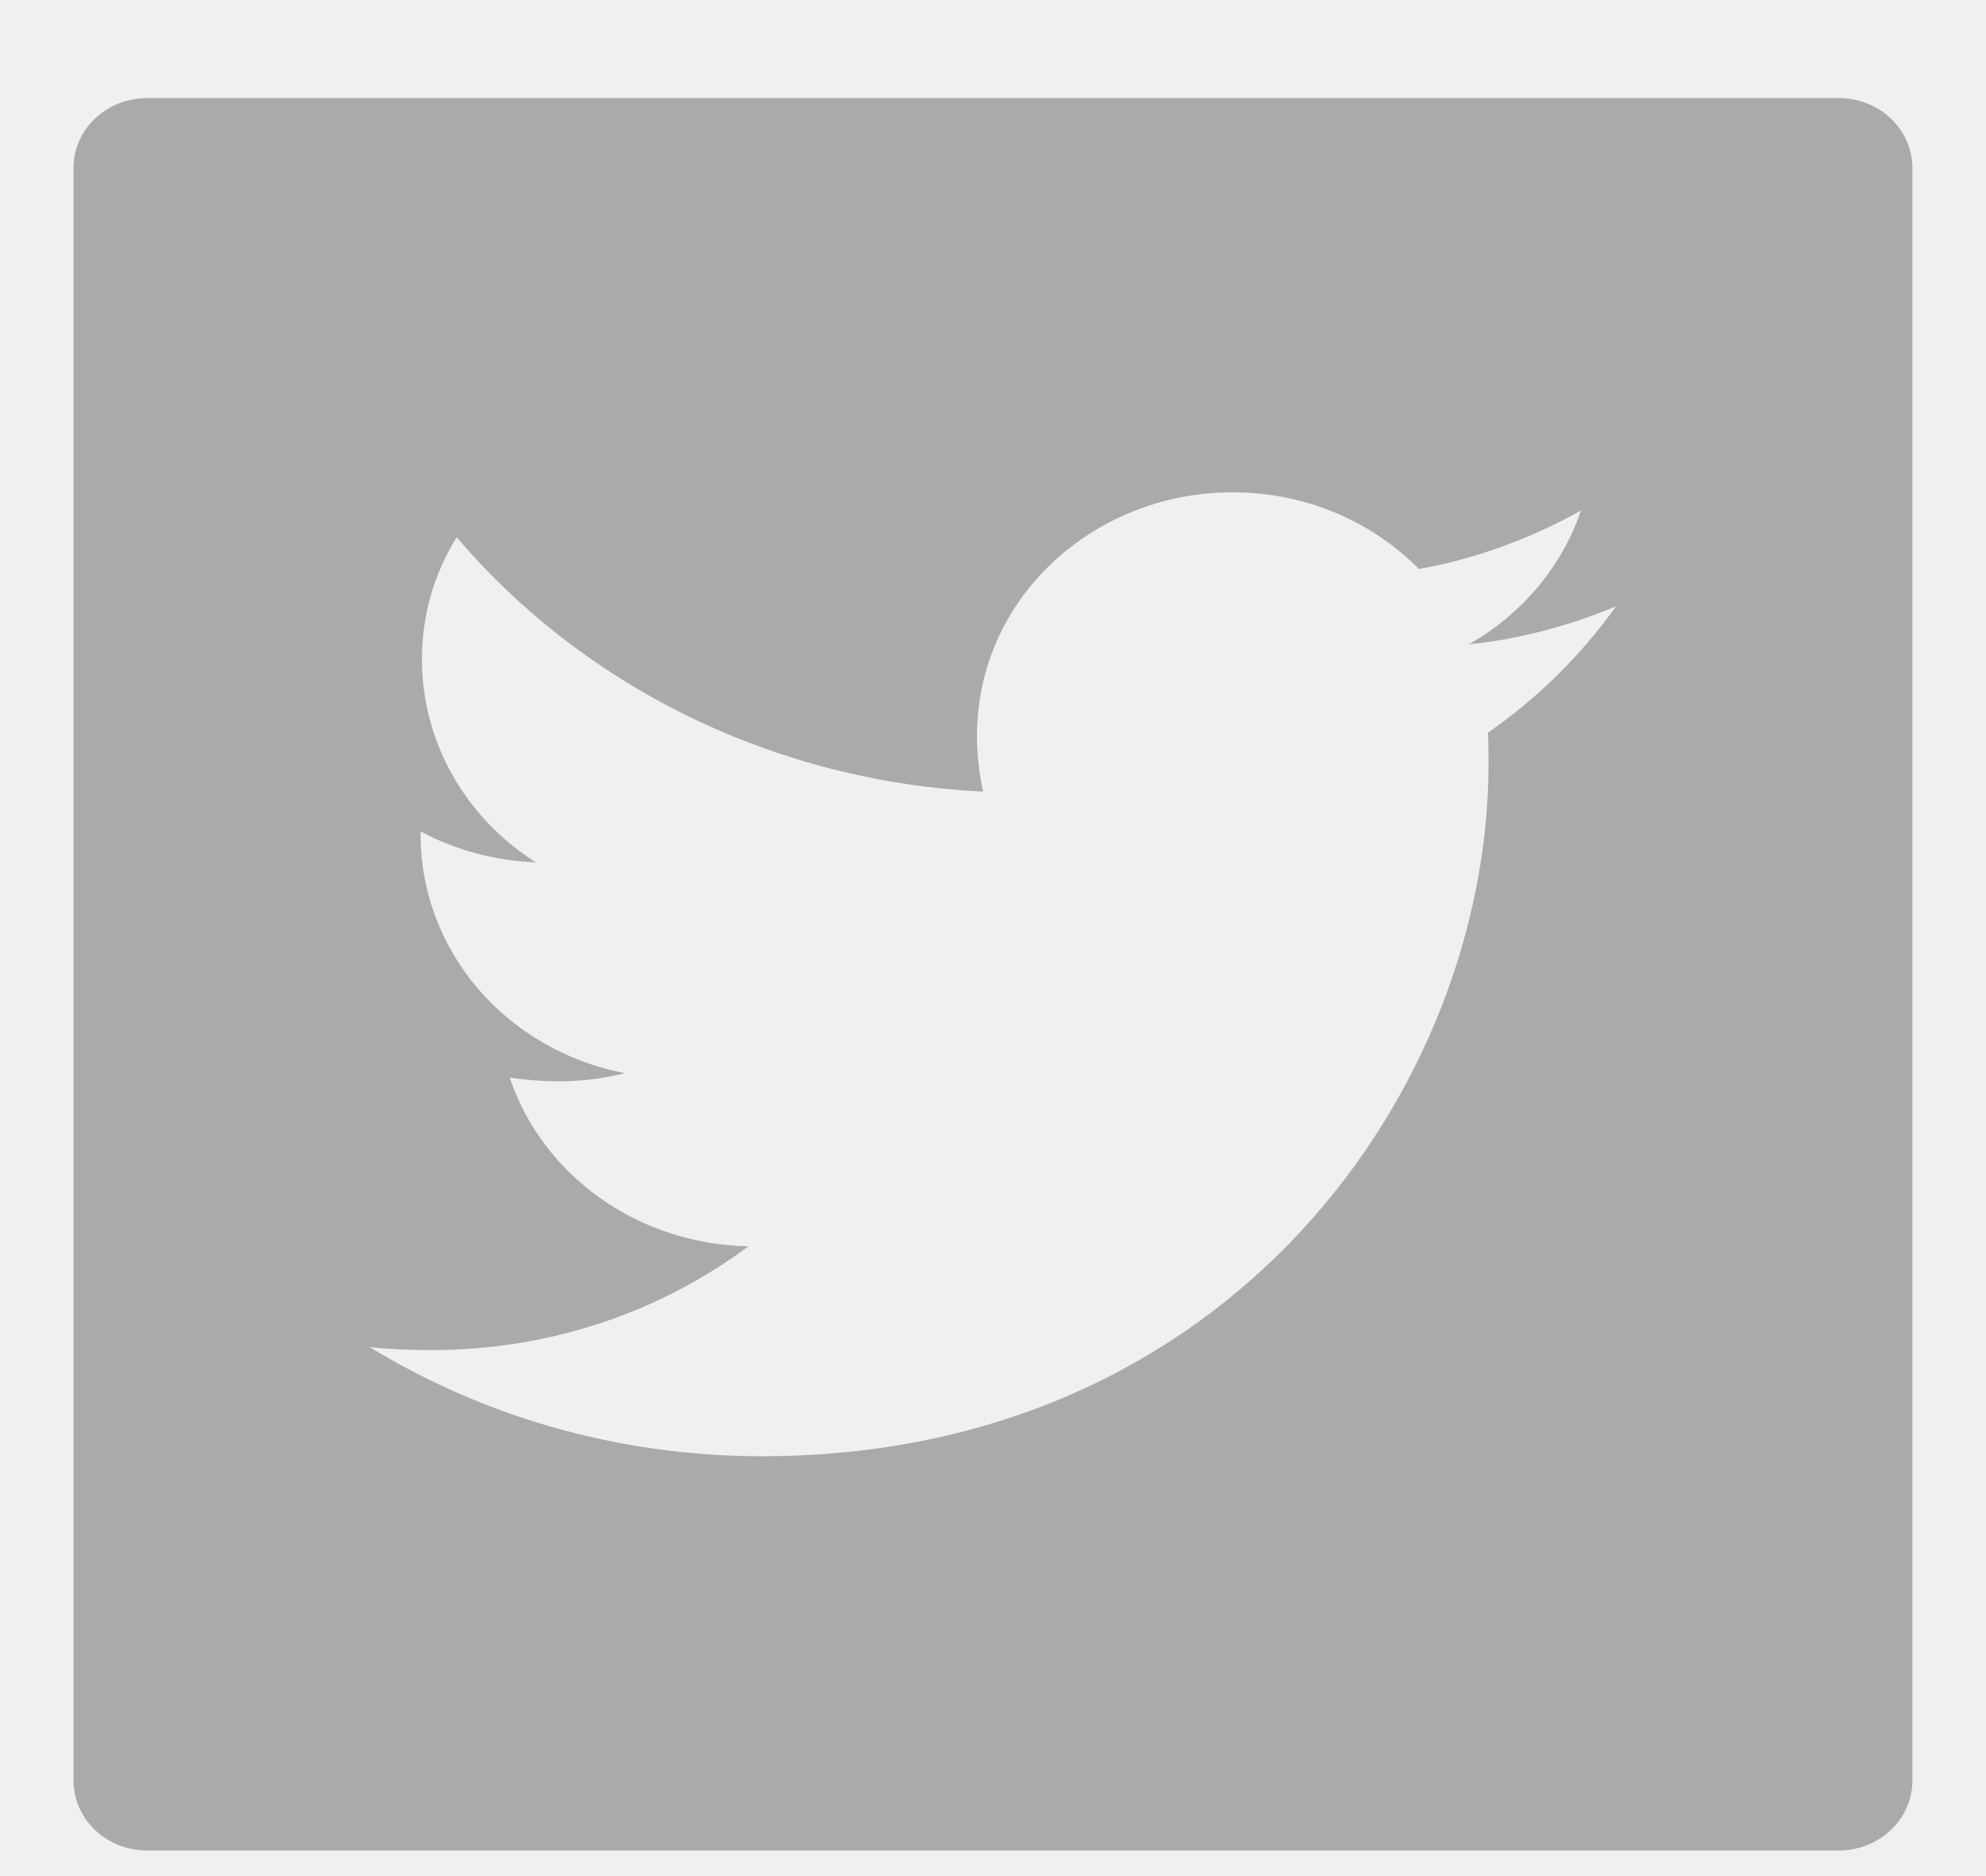
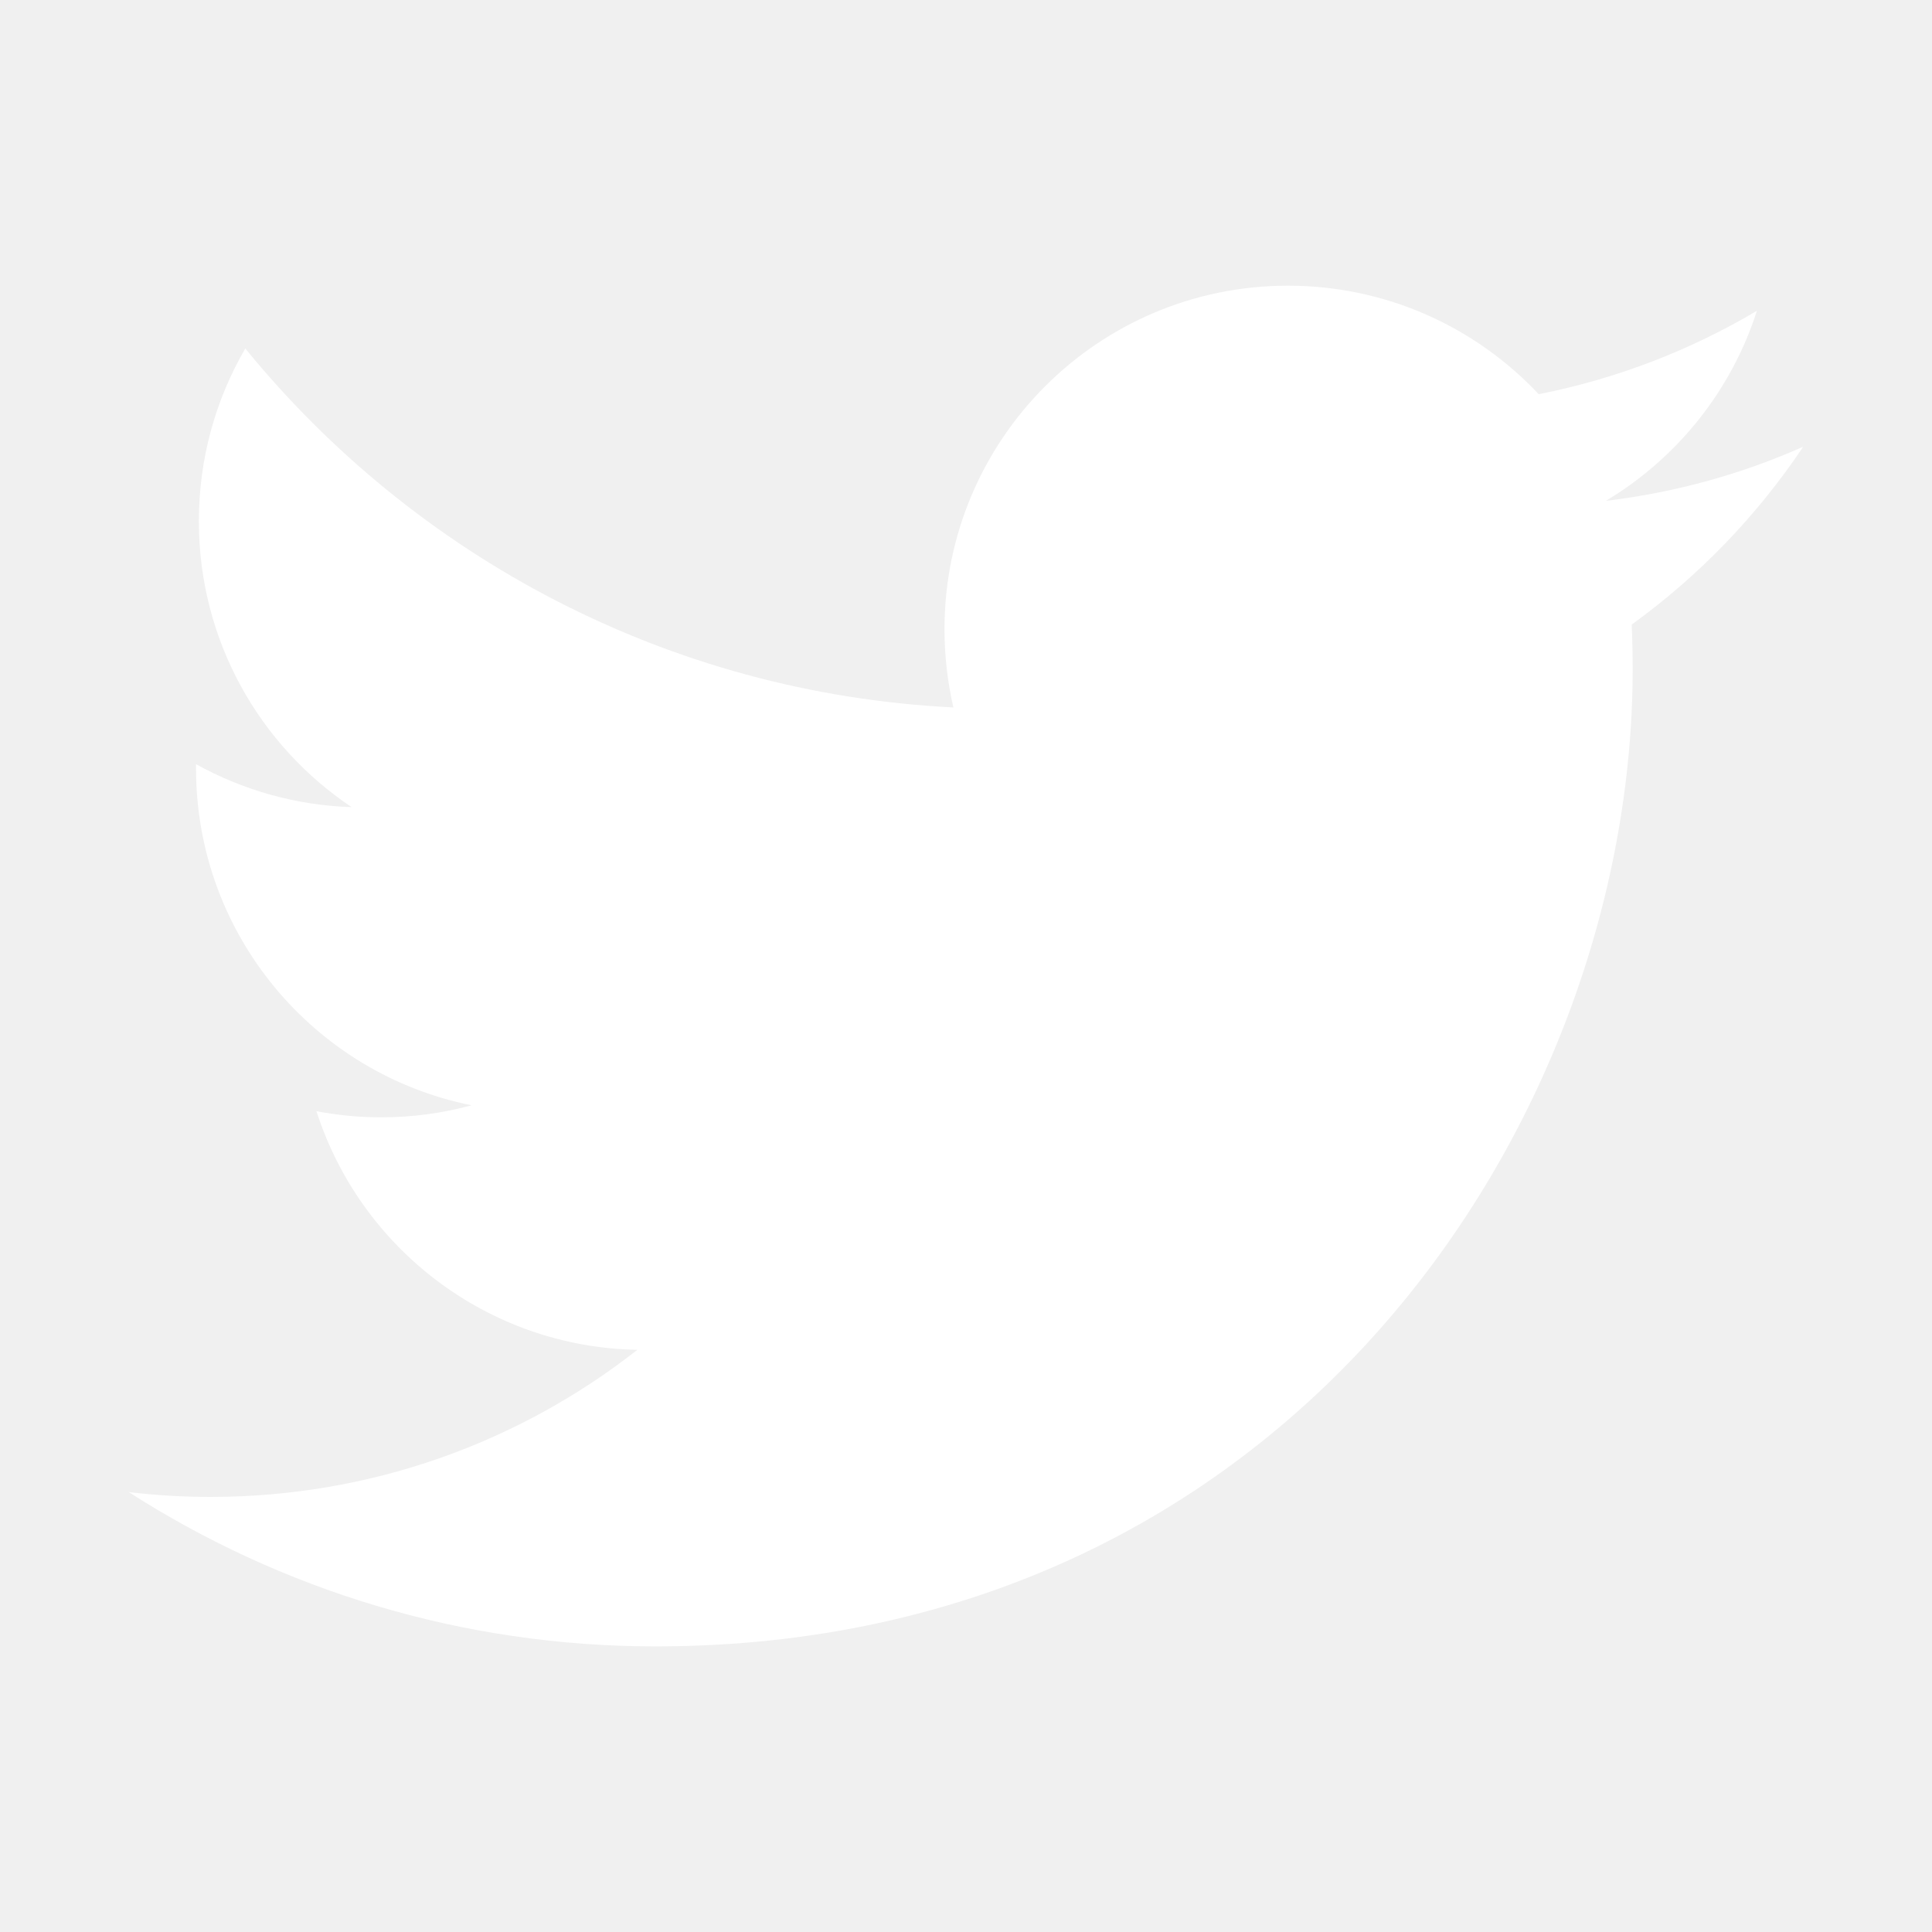
- <svg xmlns="http://www.w3.org/2000/svg" width="18" height="17" viewBox="0 0 18 17" fill="none">
-   <path d="M16.666 0.889H1.333C0.964 0.889 0.666 1.173 0.666 1.524V16.14C0.666 16.491 0.964 16.775 1.333 16.775H16.666C17.035 16.775 17.333 16.491 17.333 16.14V1.524C17.333 1.173 17.035 0.889 16.666 0.889ZM13.485 6.642C13.491 6.735 13.491 6.832 13.491 6.927C13.491 9.843 11.162 13.201 6.906 13.201C5.593 13.201 4.376 12.837 3.351 12.212C3.539 12.232 3.718 12.239 3.91 12.239C4.993 12.239 5.989 11.89 6.783 11.298C5.766 11.278 4.912 10.643 4.62 9.769C4.976 9.819 5.297 9.819 5.664 9.729C5.14 9.628 4.67 9.357 4.332 8.963C3.995 8.568 3.811 8.074 3.812 7.565V7.537C4.118 7.702 4.479 7.803 4.856 7.817C4.539 7.616 4.279 7.343 4.099 7.023C3.919 6.703 3.825 6.345 3.824 5.982C3.824 5.571 3.937 5.196 4.139 4.87C4.72 5.552 5.445 6.11 6.267 6.507C7.089 6.904 7.989 7.132 8.91 7.176C8.583 5.676 9.758 4.463 11.17 4.463C11.837 4.463 12.437 4.729 12.86 5.158C13.383 5.065 13.883 4.878 14.329 4.628C14.156 5.138 13.793 5.569 13.312 5.841C13.778 5.794 14.229 5.67 14.645 5.498C14.331 5.939 13.937 6.33 13.485 6.642Z" fill="#AAAAAA" />
+ <svg xmlns="http://www.w3.org/2000/svg" fill="#FFFFFF" viewBox="0 0 30 30" width="20px" height="20px">
+   <path d="M28,6.937c-0.957,0.425-1.985,0.711-3.064,0.84c1.102-0.66,1.947-1.705,2.345-2.951c-1.03,0.611-2.172,1.055-3.388,1.295 c-0.973-1.037-2.359-1.685-3.893-1.685c-2.946,0-5.334,2.389-5.334,5.334c0,0.418,0.048,0.826,0.138,1.215 c-4.433-0.222-8.363-2.346-10.995-5.574C3.351,6.199,3.088,7.115,3.088,8.094c0,1.85,0.941,3.483,2.372,4.439 c-0.874-0.028-1.697-0.268-2.416-0.667c0,0.023,0,0.044,0,0.067c0,2.585,1.838,4.741,4.279,5.23 c-0.447,0.122-0.919,0.187-1.406,0.187c-0.343,0-0.678-0.034-1.003-0.095c0.679,2.119,2.649,3.662,4.983,3.705 c-1.825,1.431-4.125,2.284-6.625,2.284c-0.43,0-0.855-0.025-1.273-0.075c2.361,1.513,5.164,2.396,8.177,2.396 c9.812,0,15.176-8.128,15.176-15.177c0-0.231-0.005-0.461-0.015-0.69C26.38,8.945,27.285,8.006,28,6.937z" />
</svg>
